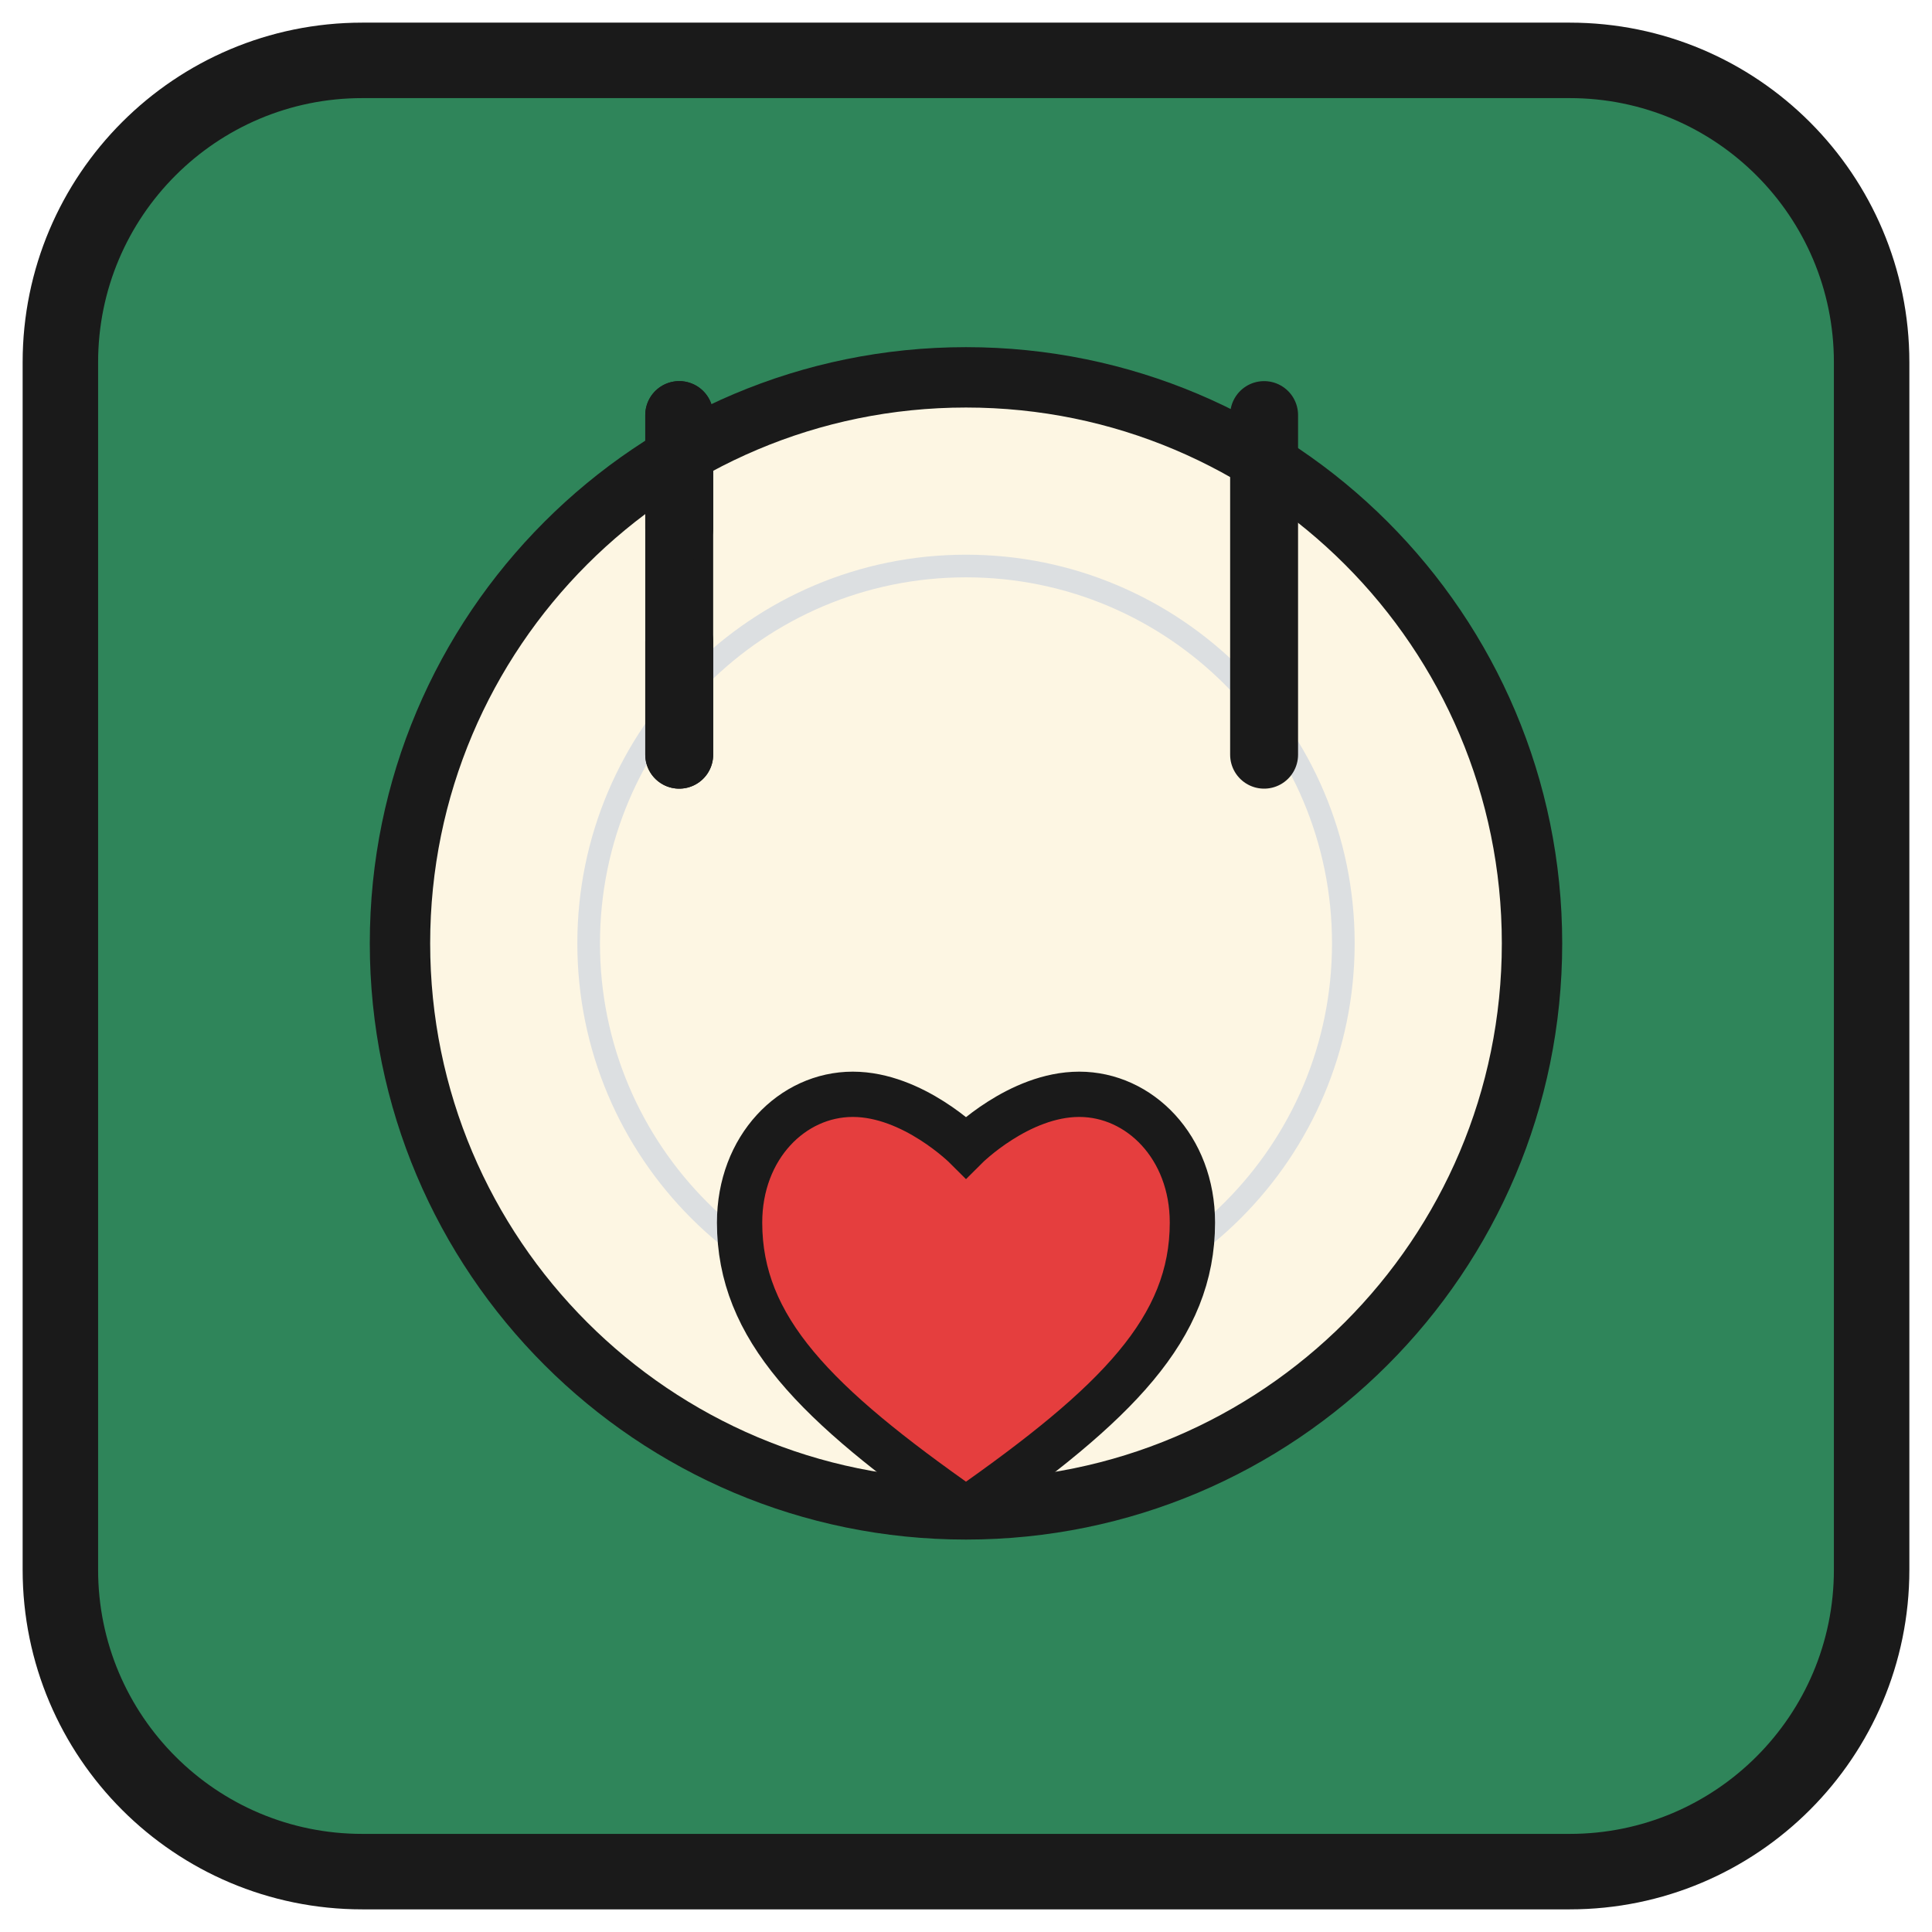
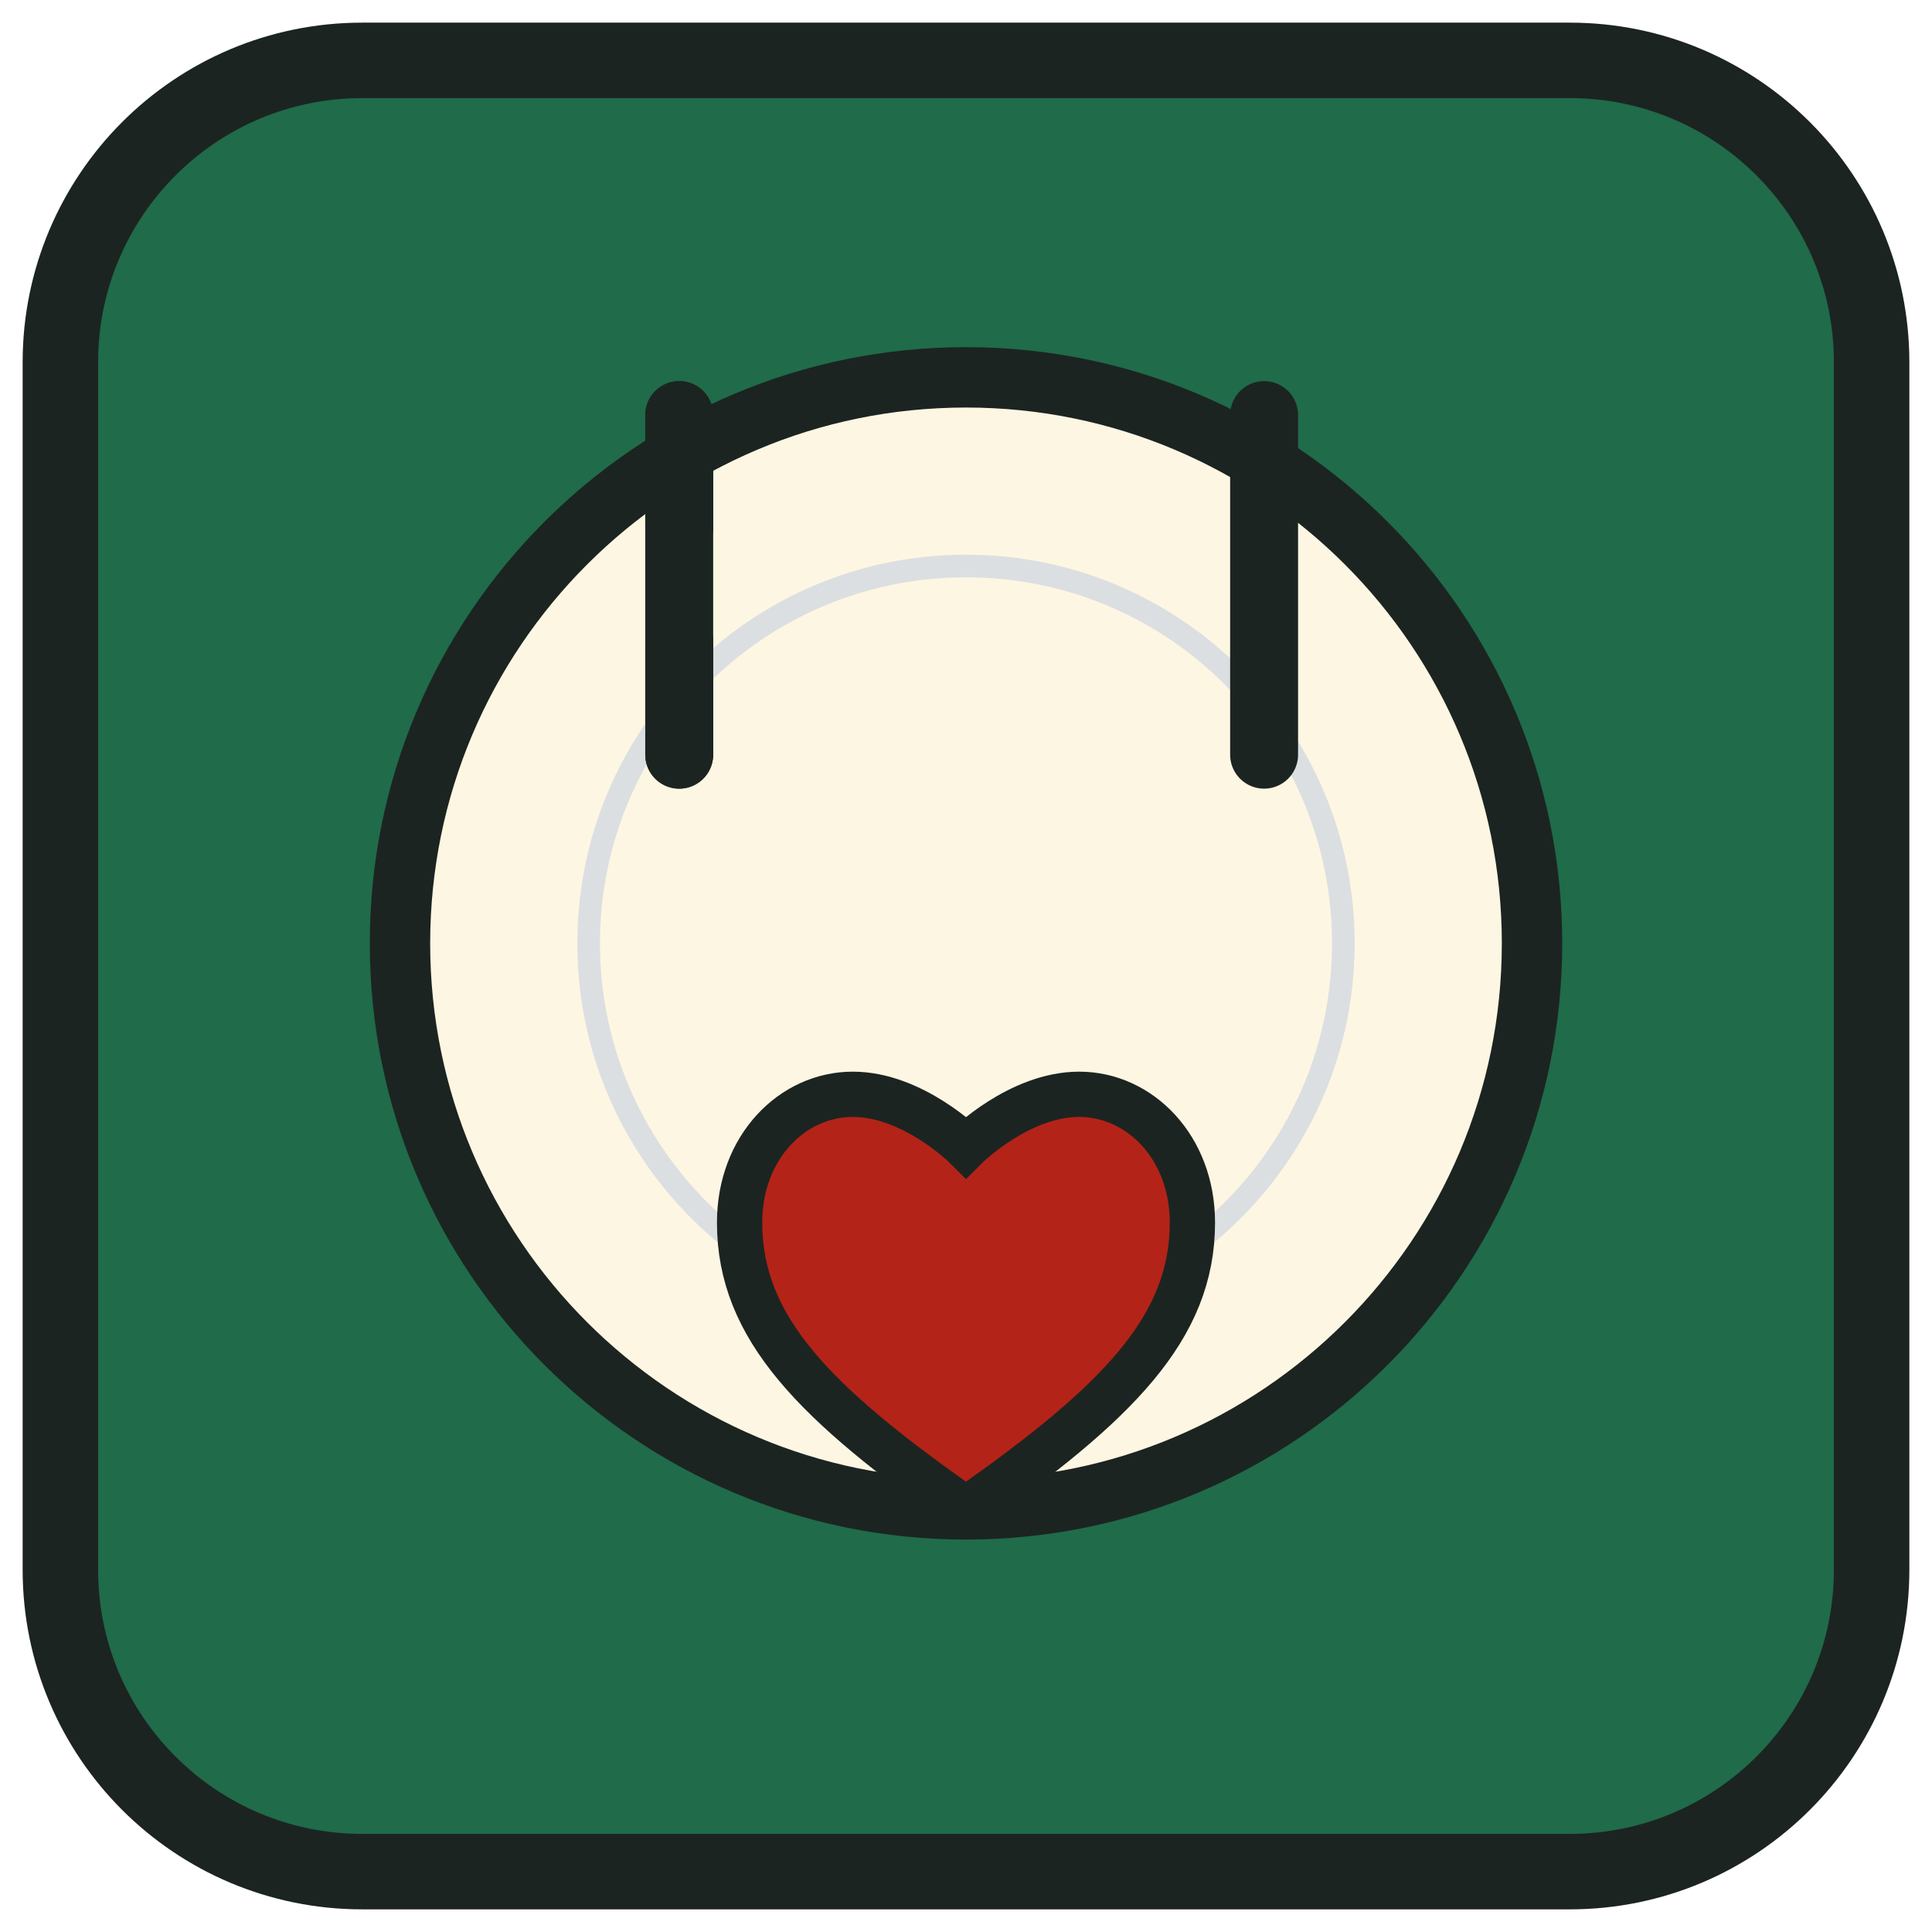
<svg xmlns="http://www.w3.org/2000/svg" viewBox="0 0 512 512">
-   <rect x="16" y="16" width="480" height="480" rx="80" fill="#2f855a" stroke="#1a1a1a" stroke-width="20" />
-   <circle cx="256" cy="250" r="150" fill="#fdf6e3" stroke="#1a1a1a" stroke-width="16" />
+   <rect x="16" y="16" width="480" height="480" rx="80" fill="#1f6b4a" stroke="#1c2421" stroke-width="20" />
+   <circle cx="256" cy="250" r="150" fill="#fdf6e3" stroke="#1c2421" stroke-width="16" />
  <circle cx="256" cy="250" r="100" fill="none" stroke="#dcdfe1" stroke-width="6" />
-   <g stroke="#1a1a1a" stroke-width="18" stroke-linecap="round">
+   <g stroke="#1c2421" stroke-width="18" stroke-linecap="round">
    <line x1="180" y1="110" x2="180" y2="200" />
    <line x1="180" y1="110" x2="180" y2="200" stroke-dasharray="30 30" />
  </g>
-   <g stroke="#1a1a1a" stroke-width="18" stroke-linecap="round">
+   <g stroke="#1c2421" stroke-width="18" stroke-linecap="round">
    <line x1="335" y1="110" x2="335" y2="200" />
  </g>
-   <path d="M256 400c-40-28-60-48-60-76 0-20 14-34 30-34 16 0 30 14 30 14s14-14 30-14c16 0 30 14 30 34 0 28-20 48-60 76z" fill="#e53e3e" stroke="#1a1a1a" stroke-width="12" />
+   <path d="M256 400c-40-28-60-48-60-76 0-20 14-34 30-34 16 0 30 14 30 14s14-14 30-14c16 0 30 14 30 34 0 28-20 48-60 76z" fill="#b42318" stroke="#1c2421" stroke-width="12" />
</svg>
